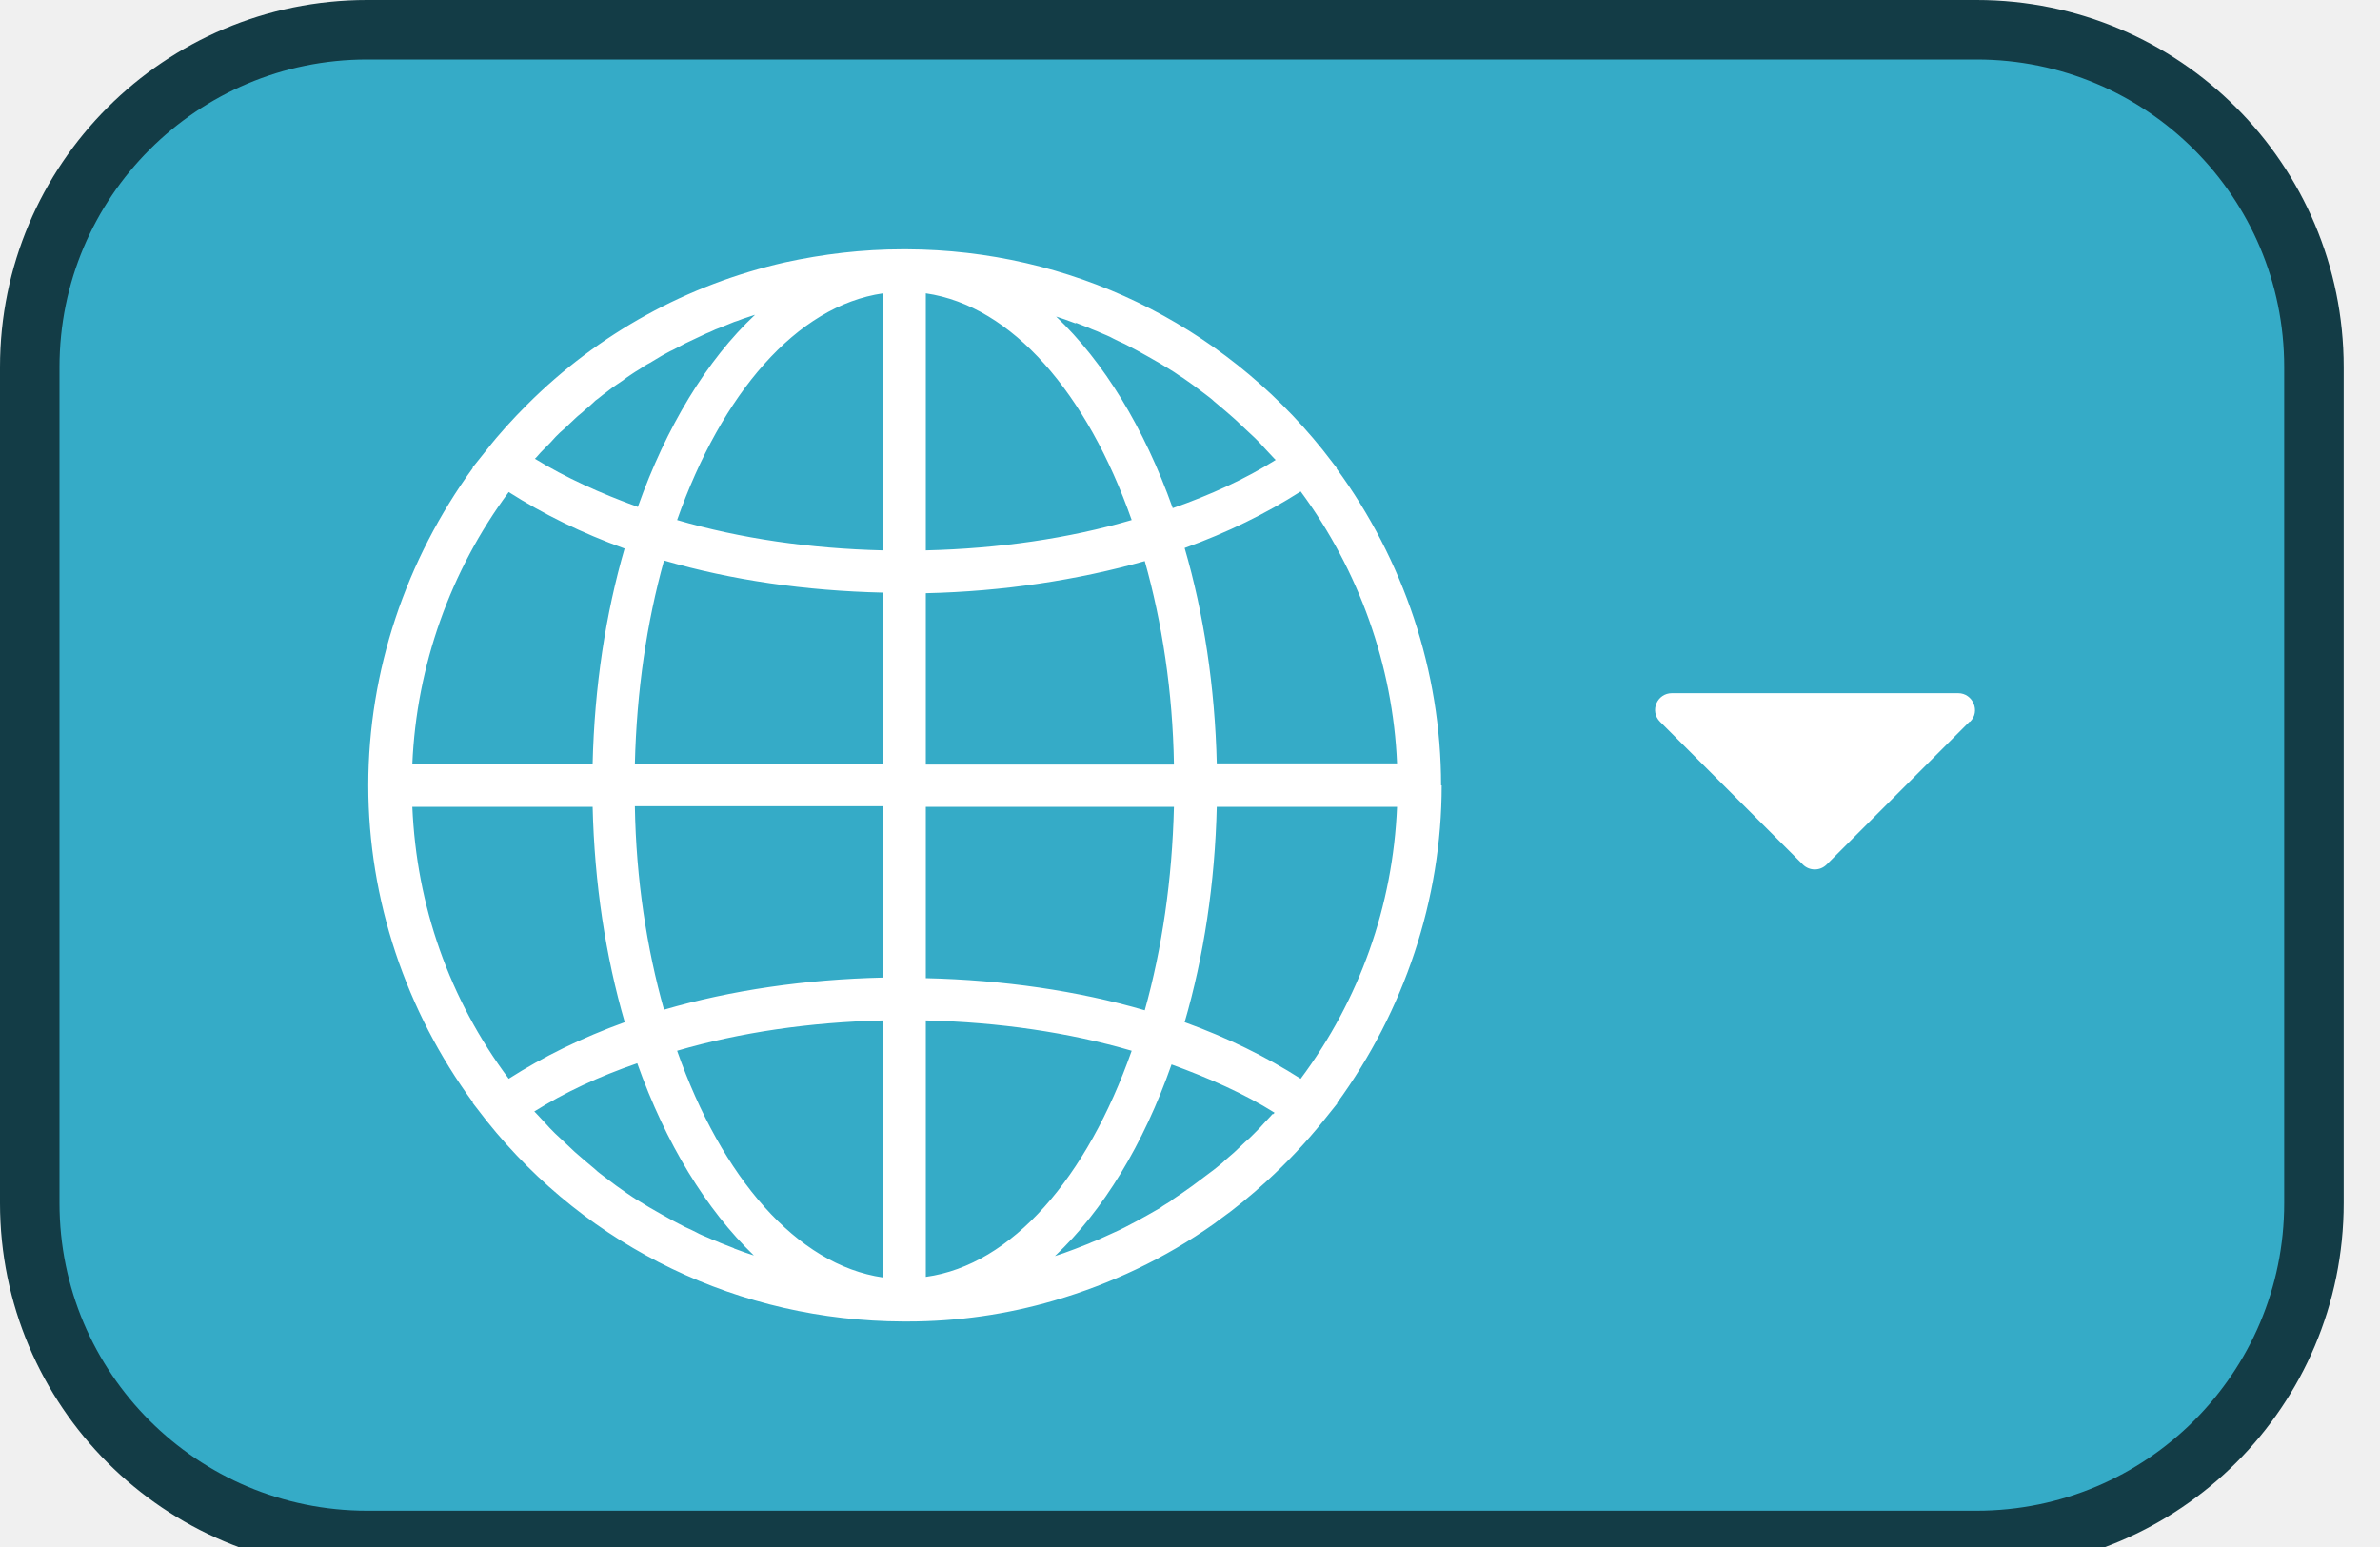
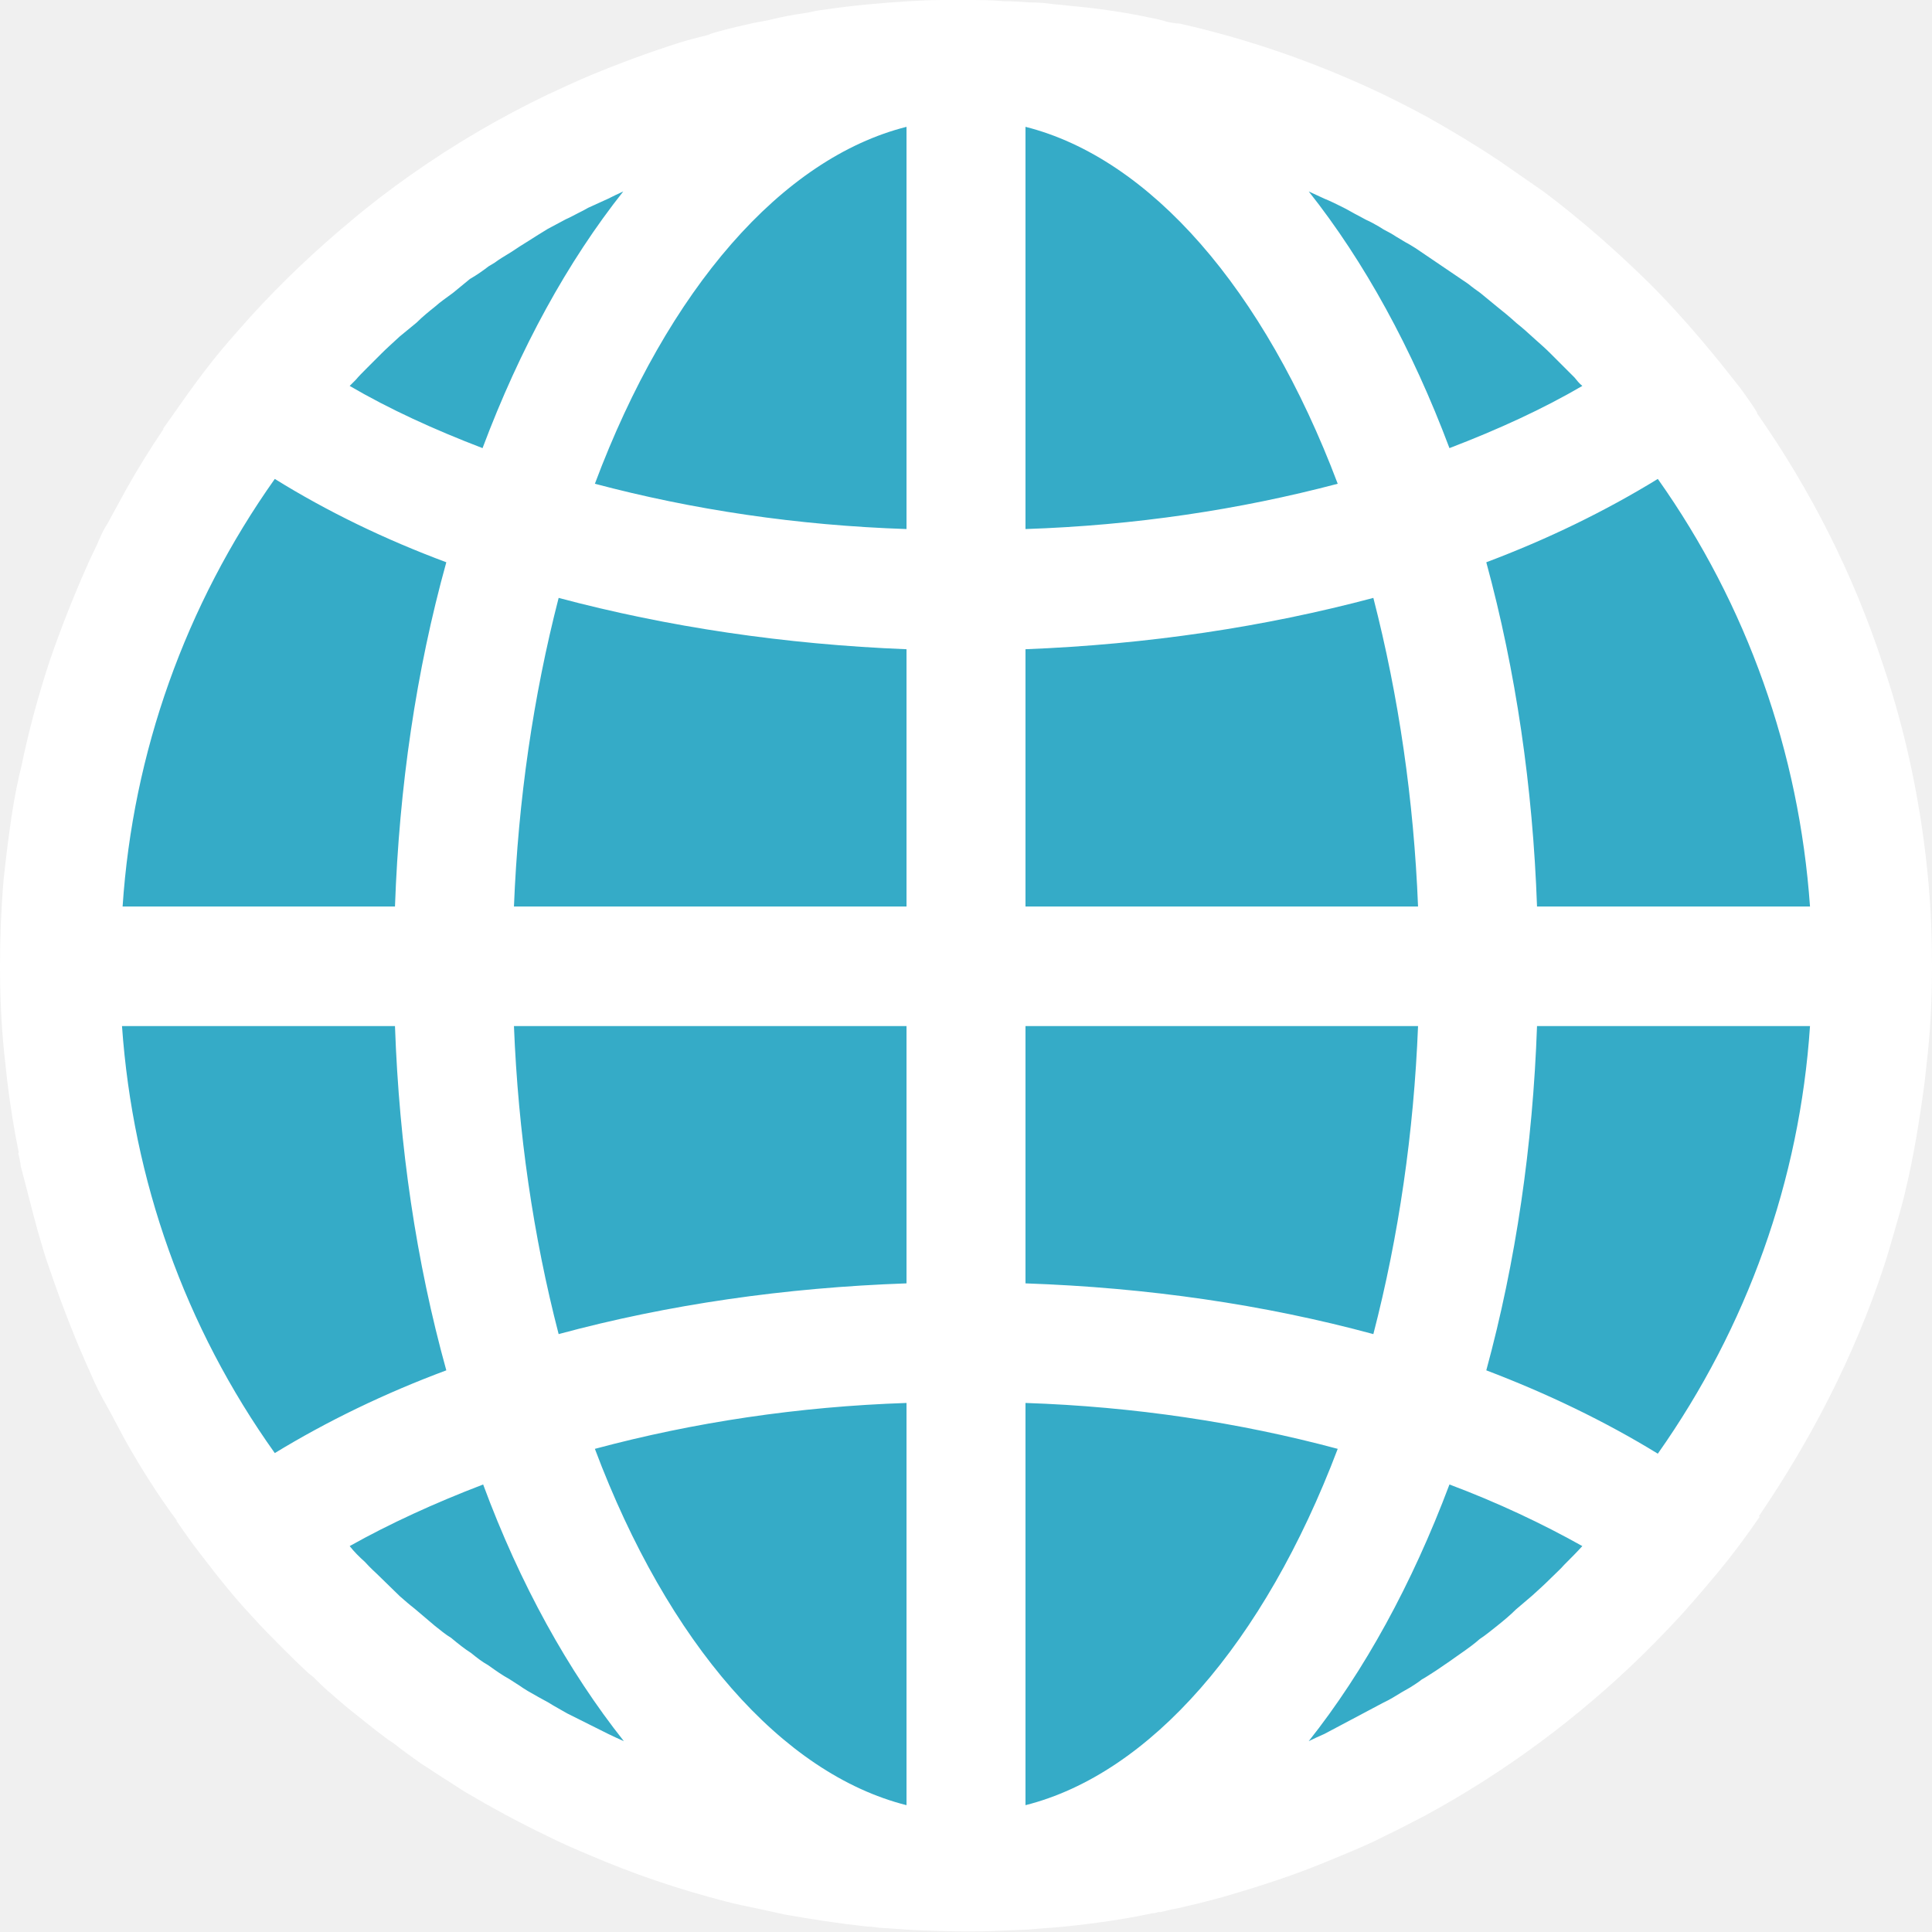
- <svg xmlns="http://www.w3.org/2000/svg" id="Layer_2" data-name="Layer 2" viewBox="0 0 40 26">
+ <svg xmlns="http://www.w3.org/2000/svg" id="Layer_2" data-name="Layer 2" viewBox="0 0 31.99 31.99">
  <defs>
    <style>
      .cls-1 {
-         fill: #35abc7;
-         stroke: #133c46;
-         stroke-miterlimit: 10;
+         fill: #fff;
+       }
+ 
+       .cls-1, .cls-2 {
+         stroke-width: 0px;
      }

      .cls-2 {
-         fill: #fff;
-         stroke-width: 0px;
+         fill: #35abc7;
      }
    </style>
  </defs>
  <g id="Layer_1-2" data-name="Layer 1">
    <g>
-       <rect class="cls-1" x=".5" y=".5" width="38.39" height="25.39" rx="5.67" ry="5.67" />
-       <path class="cls-2" d="m24.22,13.2s0,0,0,0c0,0,0,0,0,0h0c0-1.92-.63-3.79-1.76-5.33h.01s-.24-.31-.24-.31c-1.71-2.13-4.26-3.36-6.99-3.37-.01,0-.02,0-.04,0-.01,0-.02,0-.03,0-.68,0-1.34.08-1.98.22-1.63.37-3.13,1.19-4.33,2.39-.24.24-.47.49-.68.76l-.24.3h.01c-1.13,1.55-1.76,3.42-1.76,5.34,0,0,0,0,0,0,0,0,0,0,0,0,0,1.92.63,3.79,1.76,5.33h-.01s.24.31.24.31c1.71,2.14,4.26,3.36,7,3.37.01,0,.02,0,.03,0,.01,0,.02,0,.04,0,.85,0,1.67-.12,2.46-.35.96-.28,1.87-.71,2.69-1.29.03-.02.05-.04.08-.06.28-.2.55-.42.81-.66.34-.31.66-.65.95-1.01l.24-.3h-.01c1.13-1.55,1.76-3.42,1.76-5.34Zm-2.83,5.52s-.08.09-.13.14c-.06.07-.12.13-.19.2-.05.05-.09.09-.14.13-.06.06-.13.12-.19.18-.05.04-.1.09-.15.13-.06.06-.13.11-.19.16-.05.04-.11.08-.16.12-.07.05-.13.1-.2.15-.06.04-.11.08-.17.12-.07.05-.14.09-.2.14-.06.04-.12.07-.17.11-.07.04-.14.08-.21.12-.06.03-.12.07-.18.1-.07.04-.14.07-.21.11-.06.03-.12.06-.19.09-.07.03-.15.07-.22.1-.06.03-.13.05-.19.08-.08.03-.15.06-.23.09-.06.02-.13.05-.19.07-.05.02-.1.03-.15.05.81-.76,1.49-1.88,1.96-3.22.63.23,1.22.49,1.73.81,0,.01-.02.02-.03.03Zm-9.05,2.26c-.08-.03-.15-.06-.23-.09-.06-.03-.13-.05-.19-.08-.07-.03-.15-.06-.22-.1-.06-.03-.12-.06-.19-.09-.07-.04-.14-.07-.21-.11-.06-.03-.12-.07-.18-.1-.07-.04-.14-.08-.21-.12-.06-.04-.12-.07-.18-.11-.07-.04-.14-.09-.2-.13-.06-.04-.11-.08-.17-.12-.07-.05-.13-.1-.2-.15-.05-.04-.11-.08-.16-.13-.06-.05-.13-.11-.19-.16-.05-.04-.1-.09-.15-.13-.06-.06-.12-.11-.18-.17-.05-.05-.1-.09-.15-.14-.06-.06-.12-.12-.18-.19-.05-.05-.09-.1-.14-.15,0,0-.02-.02-.03-.03.51-.32,1.09-.59,1.73-.81.48,1.35,1.16,2.46,1.96,3.23-.05-.02-.1-.03-.15-.05-.06-.02-.13-.05-.19-.07Zm-3.32-13.3c.04-.05.09-.1.14-.15.06-.06.12-.12.18-.19.05-.05.1-.1.15-.14.06-.06.12-.11.18-.17.05-.05.11-.09.16-.14.06-.05.12-.1.18-.16.06-.04.11-.09.17-.13.06-.05.13-.1.19-.14.06-.04.12-.08.17-.12.06-.04.13-.09.2-.13.06-.04.12-.08.18-.11.07-.04.13-.08.2-.12.06-.03.12-.07.19-.1.07-.04.14-.07.21-.11.06-.03.13-.06.19-.09.07-.03.14-.07.22-.1.06-.03.13-.06.19-.08.07-.03.15-.06.22-.09.07-.02.13-.05.2-.07.05-.02.1-.03.15-.05-.81.76-1.49,1.88-1.97,3.23-.63-.23-1.21-.49-1.73-.81,0,0,.02-.02.03-.03Zm9.05-2.26c.08.03.15.06.23.09.06.03.13.05.19.08.07.03.15.06.22.1.06.03.12.06.19.09.07.04.14.07.21.11.06.03.12.07.18.1.07.04.14.08.21.12.06.04.12.07.18.11.07.04.13.09.2.13.06.04.11.08.17.12.07.05.13.1.2.15.05.04.11.08.16.13.06.05.13.11.19.16.05.04.1.09.16.14.06.06.12.11.18.17.05.05.1.09.15.14.06.06.12.12.18.19.05.05.09.1.14.15,0,0,.02.02.03.03-.51.32-1.1.59-1.73.81-.48-1.35-1.16-2.46-1.96-3.22.05.02.1.03.15.05.06.02.13.05.19.07Zm-2.51,4.55c1.3-.03,2.55-.22,3.68-.54.29,1.03.47,2.19.49,3.42h-4.17v-2.87Zm0-.72v-4.32c1.45.21,2.71,1.68,3.46,3.81-1.06.31-2.23.48-3.46.51Zm-.72,0c-1.23-.03-2.4-.2-3.46-.51.75-2.13,2.01-3.6,3.46-3.81v4.32Zm0,.72v2.87h-4.17c.03-1.23.2-2.38.49-3.42,1.13.33,2.38.51,3.68.54Zm0,3.59v2.87c-1.3.03-2.55.21-3.68.54-.29-1.03-.47-2.19-.49-3.42h4.17Zm0,3.59v4.32c-1.45-.21-2.71-1.68-3.46-3.81,1.06-.31,2.23-.48,3.46-.51Zm.72,0c1.23.03,2.4.2,3.46.51-.75,2.13-2.01,3.6-3.46,3.8v-4.32Zm0-.72v-2.87h4.17c-.03,1.23-.2,2.38-.49,3.42-1.13-.33-2.38-.51-3.68-.54Zm4.89-2.87h3.03c-.07,1.67-.63,3.24-1.62,4.57-.58-.37-1.23-.69-1.95-.95.32-1.1.51-2.33.54-3.63Zm0-.72c-.03-1.3-.22-2.53-.54-3.63.72-.26,1.37-.58,1.95-.95.98,1.33,1.55,2.92,1.62,4.57h-3.03Zm-9.95-3.63c-.32,1.1-.51,2.33-.54,3.63h-3.03c.07-1.65.64-3.25,1.62-4.57.58.37,1.23.69,1.95.95Zm-.54,4.34c.03,1.3.22,2.53.54,3.63-.72.26-1.37.58-1.95.95-1-1.34-1.55-2.91-1.62-4.57h3.03Z" />
-       <path class="cls-2" d="m33.1,12.13l-2.4,2.4c-.11.11-.29.11-.4,0l-2.4-2.4c-.18-.18-.05-.48.2-.48h4.81c.25,0,.38.31.2.48Z" />
+       <circle class="cls-2" cx="15.99" cy="15.99" r="14.65" />
+       <path class="cls-1" d="M31.93,14.6c-.11-1.22-.36-2.44-.75-3.59-.49-1.5-1.2-2.9-2.09-4.17h.01c-.09-.15-.19-.28-.28-.41-.12-.15-.23-.29-.35-.44-.39-.48-.77-.91-1.16-1.3-.55-.54-1.13-1.05-1.74-1.51l-.75-.52c-.39-.26-.79-.5-1.2-.73-.22-.12-.44-.23-.66-.34-1.08-.52-2.23-.93-3.43-1.2-.08,0-.15-.02-.21-.03-.09-.03-.19-.05-.29-.07-.38-.08-.77-.14-1.17-.18-.13-.01-.27-.03-.41-.04-.13-.02-.26-.03-.4-.03-.14-.01-.28-.02-.43-.02-.2-.02-.41-.02-.62-.02-.13,0-.27,0-.4,0-.18,0-.37.01-.55.02-.47.03-.94.07-1.4.14-.1.01-.19.03-.28.05-.22.03-.43.07-.63.12-.08.02-.17.03-.26.05-.18.04-.36.08-.54.13-.08.02-.15.04-.22.07-.16.04-.32.08-.48.13-.5.16-.99.34-1.47.54-.24.1-.47.21-.71.32-.79.38-1.54.82-2.25,1.32-.34.24-.67.49-.99.76-.59.49-1.15,1.02-1.66,1.58-.17.19-.33.37-.49.56-.2.24-.38.48-.56.73l-.41.58h.01c-.23.34-.44.68-.63,1.02l-.3.55c-.06.09-.1.18-.14.27-.04.1-.09.19-.14.3-.25.55-.48,1.13-.68,1.71-.19.58-.35,1.17-.47,1.76l-.03.12c-.07.31-.12.61-.16.91-.04.28-.07.55-.1.82-.04.47-.06.95-.06,1.43s.02.97.07,1.45l.05.46c.05.42.12.84.19,1.18-.01.02-.01.03,0,.04.01.05.02.1.03.15,0,.04.01.07.02.1.09.34.17.67.27,1.03.06.2.11.39.18.58.21.62.44,1.21.69,1.76.08.19.17.37.28.56l.06.11c.08.15.16.3.24.45.25.44.53.89.85,1.32h-.01s.19.27.19.27c.08.12.18.24.27.36.25.33.51.65.79.95.17.19.35.37.52.54.12.12.24.24.37.36.04.04.09.08.13.11.07.07.15.15.23.22.13.11.26.23.4.34.19.15.37.3.56.44.04.03.08.06.13.09.15.12.31.23.46.34.08.05.16.1.23.15.17.11.33.21.5.32.44.26.9.51,1.36.73.24.12.47.22.71.32.72.31,1.46.56,2.23.76.19.05.39.09.58.13.14.03.28.06.41.09.45.08.91.15,1.37.2.07,0,.13.01.2.02.2.01.41.03.62.04.27.01.54.02.82.02.17,0,.35,0,.52-.01l.5-.02c.21-.02.41-.03.61-.05.49-.05.98-.12,1.45-.22.04,0,.07-.01.1-.02h.04s.03-.01.04-.01c.08-.02.16-.04.23-.05.26-.06.51-.12.76-.19.17-.05.34-.1.5-.15.25-.08.5-.16.74-.25.25-.09.49-.19.73-.29.24-.1.48-.2.71-.32.23-.11.46-.23.69-.35,1.32-.72,2.53-1.62,3.6-2.67.15-.15.29-.29.43-.44.28-.29.54-.6.8-.91.24-.29.47-.6.69-.92h-.02c.88-1.29,1.58-2.66,2.06-4.1.07-.21.13-.42.19-.63.06-.21.12-.41.17-.62.15-.62.25-1.25.33-1.86l.05-.46c.05-.48.07-.96.07-1.45s-.02-.94-.06-1.4ZM5.89,6.29c.05-.06.11-.12.19-.2l.24-.24c.08-.08.17-.16.3-.28l.28-.23c.1-.1.2-.18.3-.26.09-.08.19-.15.3-.23l.28-.23c.12-.07.22-.14.31-.21l.1-.06c.08-.06.15-.1.28-.18.09-.06.18-.12.28-.18.11-.07.22-.14.32-.2l.3-.16c.07-.03.14-.07.2-.1.06-.03.12-.06.17-.09l.33-.15c.08-.04.16-.08.25-.12-.92,1.16-1.71,2.6-2.33,4.25-.81-.31-1.55-.65-2.2-1.03l.1-.1ZM4.55,7.93c.87.54,1.82,1,2.84,1.38-.5,1.8-.78,3.72-.85,5.7H2.03c.17-2.55,1.04-4.99,2.52-7.08ZM4.55,24.06c-1.49-2.09-2.35-4.52-2.53-7.07h4.52c.07,1.98.35,3.9.85,5.7-1.02.38-1.97.84-2.84,1.37ZM10.07,28.71l-.68-.34c-.1-.06-.2-.11-.31-.18-.11-.06-.22-.12-.34-.19l-.08-.05c-.07-.05-.14-.09-.23-.15-.11-.06-.21-.13-.35-.23-.09-.05-.17-.11-.28-.2-.11-.07-.21-.15-.33-.25-.1-.06-.18-.13-.27-.2l-.33-.28c-.09-.07-.17-.14-.25-.21l-.39-.38s-.1-.09-.19-.19c-.09-.08-.18-.17-.25-.26.66-.37,1.4-.71,2.21-1.02.61,1.65,1.41,3.09,2.33,4.25-.09-.04-.18-.08-.26-.12ZM15.01,29.89c-2.06-.52-3.95-2.68-5.16-5.9,1.64-.44,3.37-.7,5.16-.76v6.66ZM15.01,21.25c-2.01.07-3.95.35-5.76.84-.42-1.62-.67-3.34-.74-5.1h6.5v4.26ZM15.01,15.01h-6.5c.07-1.76.32-3.48.74-5.11,1.8.48,3.74.77,5.76.85v4.26ZM15.01,8.76c-1.81-.06-3.54-.32-5.16-.75,1.21-3.23,3.1-5.39,5.16-5.91v6.66ZM21.93,3.29c.1.04.2.09.32.15.08.04.16.09.24.13l.13.07c.07.03.14.07.21.11l.08.05c.08.04.15.08.21.12l.15.09c.06.03.12.07.17.1l.87.59c.06.05.13.1.2.15l.28.23c.1.08.2.16.32.27.1.08.18.15.31.27.09.08.17.15.25.23l.26.26s.09.09.14.14c.04.05.08.1.13.14-.65.38-1.39.72-2.2,1.03-.62-1.65-1.41-3.09-2.33-4.25l.26.12ZM16.98,2.1c2.06.52,3.95,2.68,5.17,5.91-1.63.43-3.36.69-5.17.75V2.1ZM16.98,10.75c2.03-.08,3.96-.37,5.76-.85.42,1.63.67,3.35.74,5.11h-6.5v-4.26ZM16.98,16.99h6.5c-.07,1.76-.32,3.48-.74,5.1-1.81-.49-3.74-.77-5.76-.84v-4.26ZM16.98,29.89v-6.66c1.79.06,3.53.32,5.17.76-1.22,3.22-3.11,5.38-5.17,5.9ZM25.9,25.91c-.06.07-.13.13-.22.22-.1.1-.21.2-.31.29l-.27.23c-.1.1-.21.19-.31.27-.09.07-.17.14-.29.22-.09.08-.2.16-.33.25-.06.04-.11.08-.17.12l-.22.15c-.08.05-.15.1-.24.15-.06.05-.13.09-.19.13l-.14.08c-.1.06-.19.12-.3.17l-.98.52c-.09.04-.18.08-.26.12.92-1.16,1.71-2.6,2.33-4.25.8.3,1.54.65,2.2,1.02-.09.1-.19.2-.3.31ZM27.45,24.07c-.88-.54-1.84-1-2.84-1.38.49-1.8.77-3.72.84-5.7h4.52c-.17,2.55-1.04,4.98-2.52,7.08ZM25.45,15.01c-.07-1.98-.35-3.9-.84-5.7,1.01-.38,1.96-.84,2.84-1.38,1.48,2.09,2.34,4.53,2.52,7.08h-4.52Z" />
    </g>
  </g>
</svg>
